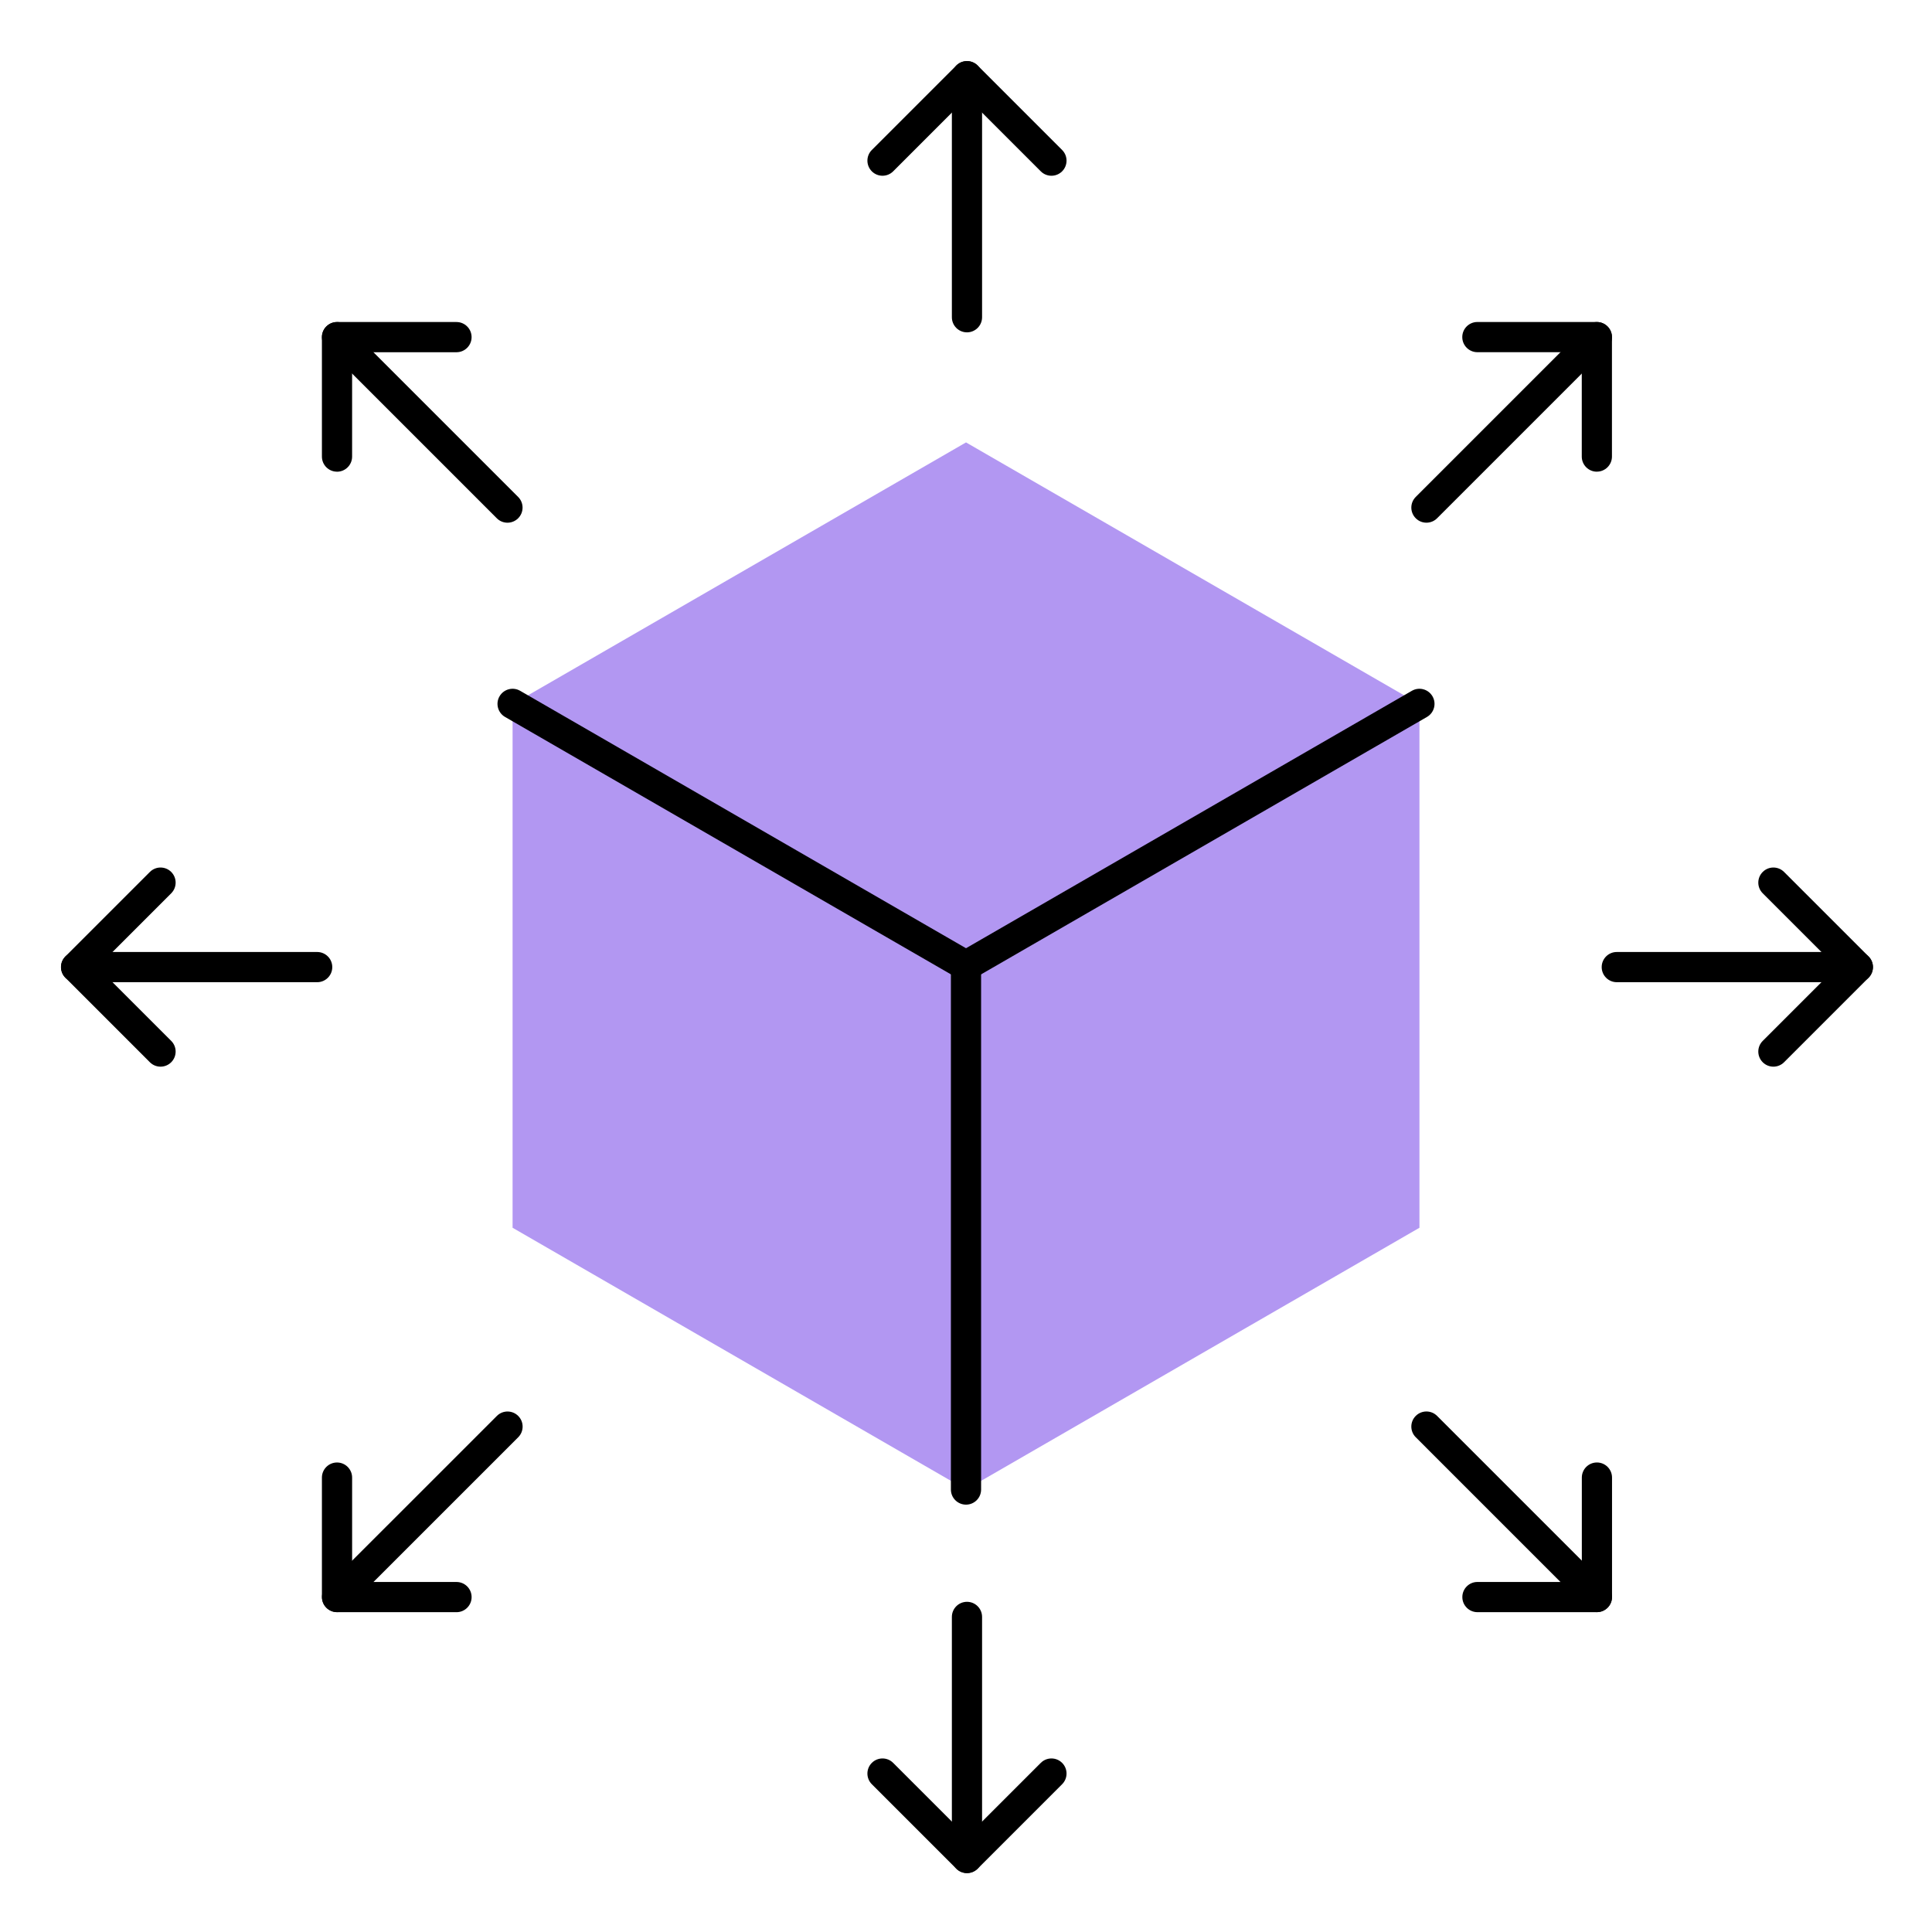
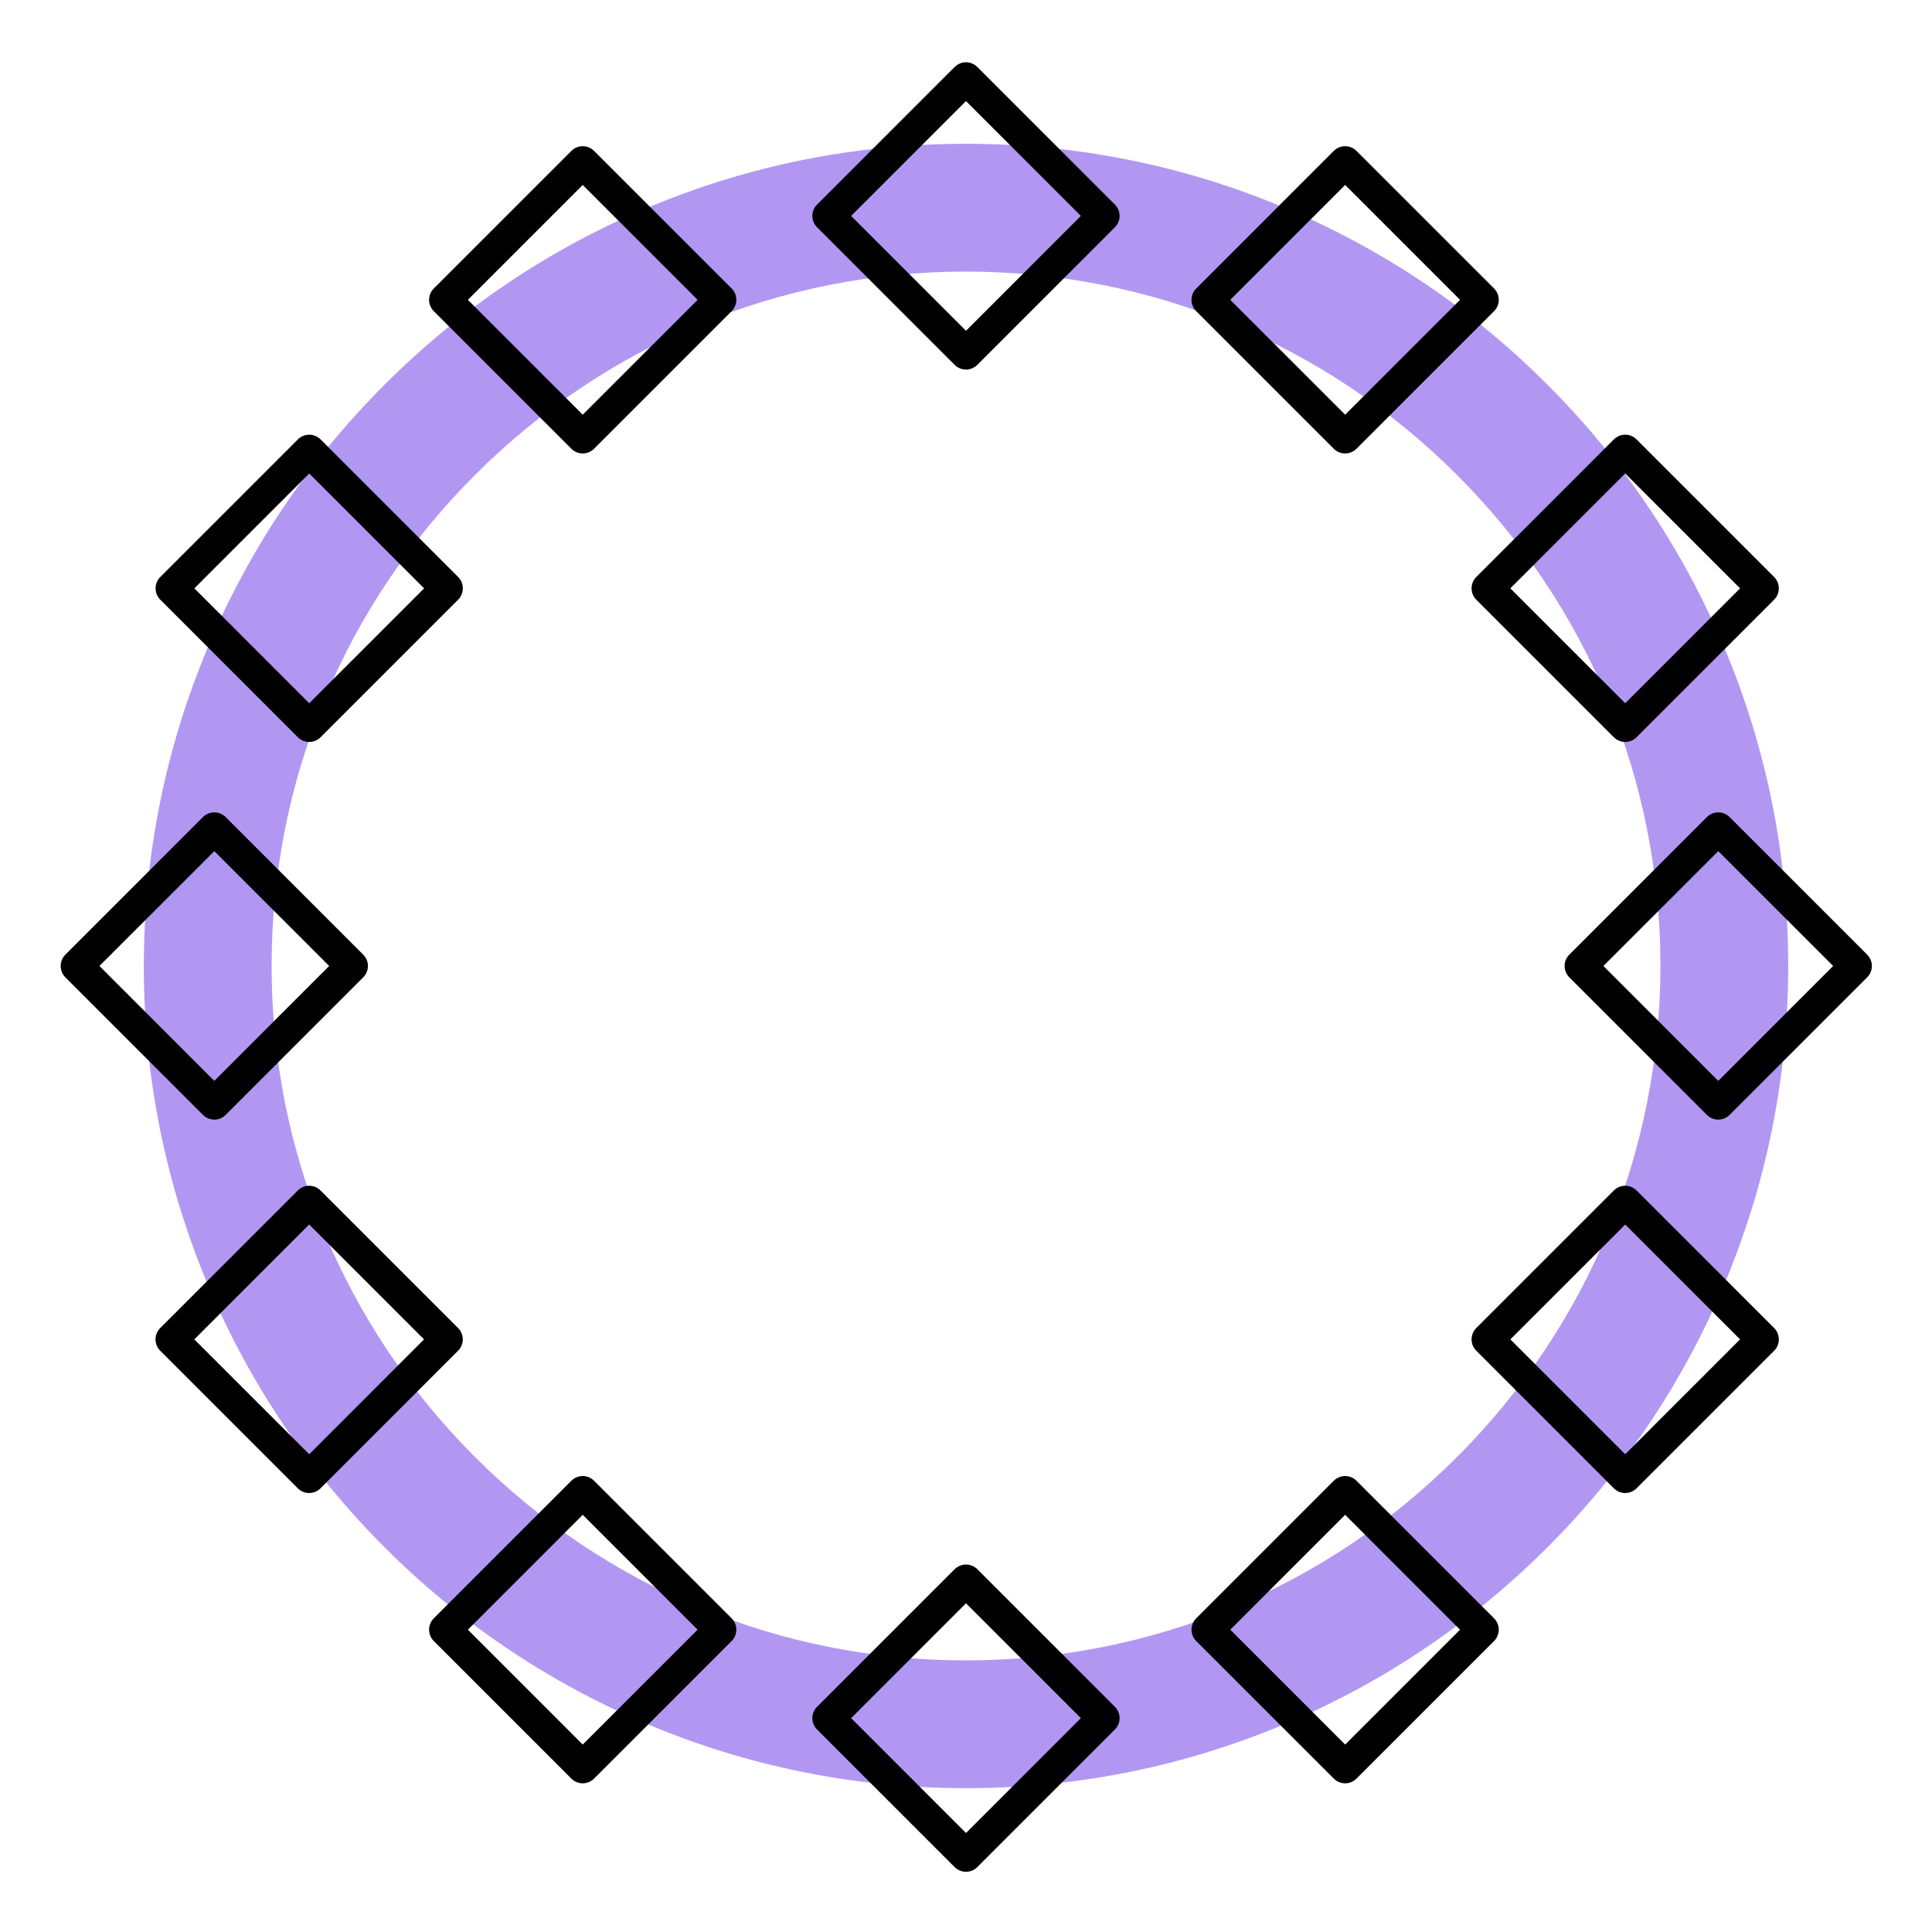
<svg xmlns="http://www.w3.org/2000/svg" width="125" height="125" viewBox="0 0 125 125" fill="none">
-   <path d="M91.838 79.436V45.561L62.501 28.624L33.164 45.561V79.436L62.501 96.374L91.838 79.436Z" fill="#B297F2" />
-   <path d="M62.501 63.454C62.332 63.454 62.163 63.41 62.013 63.323L32.676 46.386C32.209 46.116 32.049 45.519 32.319 45.052C32.589 44.585 33.186 44.425 33.653 44.695L62.501 61.35L91.348 44.695C91.815 44.425 92.412 44.585 92.682 45.052C92.952 45.519 92.792 46.116 92.325 46.386L62.988 63.323C62.837 63.41 62.669 63.454 62.501 63.454Z" fill="black" />
-   <path d="M62.501 97.35C61.962 97.35 61.523 96.913 61.523 96.373V62.498C61.523 61.96 61.96 61.522 62.501 61.522C63.041 61.522 63.477 61.958 63.477 62.498V96.373C63.477 96.912 63.041 97.35 62.501 97.35Z" fill="black" />
-   <path d="M62.563 21.503C62.024 21.503 61.586 21.067 61.586 20.526V4.931C61.586 4.392 62.023 3.954 62.563 3.954C63.103 3.954 63.54 4.391 63.54 4.931V20.526C63.54 21.065 63.103 21.503 62.563 21.503Z" fill="black" />
-   <path d="M68.028 11.371C67.779 11.371 67.528 11.276 67.338 11.085L62.563 6.31L57.788 11.085C57.407 11.466 56.789 11.466 56.407 11.085C56.026 10.703 56.026 10.085 56.407 9.704L61.873 4.238C62.254 3.857 62.872 3.857 63.254 4.238L68.719 9.704C69.1 10.085 69.1 10.703 68.719 11.085C68.529 11.275 68.278 11.371 68.028 11.371Z" fill="black" />
-   <path d="M62.563 121.186C62.024 121.186 61.586 120.749 61.586 120.209V104.614C61.586 104.075 62.023 103.637 62.563 103.637C63.103 103.637 63.54 104.074 63.54 104.614V120.209C63.54 120.748 63.103 121.186 62.563 121.186Z" fill="black" />
-   <path d="M62.563 121.19C62.314 121.19 62.063 121.095 61.873 120.904L56.407 115.439C56.026 115.057 56.026 114.439 56.407 114.058C56.789 113.676 57.407 113.676 57.788 114.058L62.563 118.833L67.338 114.058C67.72 113.676 68.337 113.676 68.719 114.058C69.1 114.439 69.1 115.057 68.719 115.439L63.254 120.904C63.063 121.094 62.812 121.19 62.563 121.19Z" fill="black" />
-   <path d="M120.201 63.548H104.606C104.067 63.548 103.629 63.111 103.629 62.571C103.629 62.031 104.066 61.594 104.606 61.594H120.201C120.74 61.594 121.178 62.031 121.178 62.571C121.178 63.111 120.741 63.548 120.201 63.548Z" fill="black" />
-   <path d="M114.738 69.013C114.489 69.013 114.238 68.918 114.048 68.727C113.666 68.345 113.666 67.728 114.048 67.346L118.823 62.571L114.048 57.796C113.666 57.414 113.666 56.797 114.048 56.415C114.43 56.033 115.047 56.033 115.429 56.415L120.894 61.88C121.276 62.262 121.276 62.88 120.894 63.261L115.429 68.727C115.239 68.917 114.988 69.013 114.738 69.013Z" fill="black" />
-   <path d="M20.521 63.548H4.926C4.387 63.548 3.949 63.111 3.949 62.571C3.949 62.031 4.386 61.594 4.926 61.594H20.521C21.06 61.594 21.498 62.031 21.498 62.571C21.498 63.111 21.062 63.548 20.521 63.548Z" fill="black" />
-   <path d="M10.387 69.013C10.138 69.013 9.887 68.918 9.697 68.727L4.232 63.261C3.85 62.88 3.85 62.262 4.232 61.88L9.697 56.415C10.079 56.033 10.696 56.033 11.078 56.415C11.459 56.797 11.459 57.414 11.078 57.796L6.303 62.571L11.078 67.346C11.459 67.728 11.459 68.345 11.078 68.727C10.887 68.917 10.637 69.013 10.387 69.013Z" fill="black" />
-   <path d="M92.289 33.818C92.04 33.818 91.789 33.723 91.599 33.531C91.217 33.15 91.217 32.532 91.599 32.151L102.627 21.122C103.009 20.741 103.626 20.741 104.008 21.122C104.39 21.504 104.39 22.121 104.008 22.503L92.98 33.531C92.789 33.722 92.539 33.818 92.289 33.818Z" fill="black" />
-   <path d="M103.317 30.518C102.778 30.518 102.34 30.081 102.34 29.541V22.787H95.586C95.048 22.787 94.609 22.35 94.609 21.81C94.609 21.27 95.046 20.833 95.586 20.833H103.316C103.575 20.833 103.823 20.936 104.006 21.12C104.189 21.303 104.293 21.551 104.293 21.81V29.539C104.293 30.078 103.856 30.516 103.316 30.516L103.317 30.518Z" fill="black" />
-   <path d="M21.809 104.305C21.559 104.305 21.308 104.21 21.118 104.018C20.737 103.637 20.737 103.019 21.118 102.638L32.147 91.611C32.528 91.229 33.146 91.229 33.528 91.611C33.909 91.992 33.909 92.61 33.528 92.991L22.499 104.018C22.309 104.208 22.058 104.305 21.809 104.305Z" fill="black" />
-   <path d="M29.535 104.306H21.805C21.546 104.306 21.298 104.203 21.115 104.02C20.931 103.837 20.828 103.589 20.828 103.329V95.6C20.828 95.061 21.265 94.623 21.805 94.623C22.344 94.623 22.782 95.06 22.782 95.6V102.354H29.536C30.075 102.354 30.513 102.791 30.513 103.331C30.513 103.871 30.076 104.308 29.536 104.308L29.535 104.306Z" fill="black" />
-   <path d="M103.318 104.304C103.068 104.304 102.817 104.209 102.627 104.018L91.599 92.989C91.217 92.608 91.217 91.99 91.599 91.609C91.981 91.227 92.598 91.227 92.98 91.609L104.008 102.637C104.39 103.019 104.39 103.636 104.008 104.018C103.818 104.208 103.567 104.304 103.318 104.304Z" fill="black" />
-   <path d="M103.32 104.307H95.59C95.052 104.307 94.613 103.87 94.613 103.33C94.613 102.79 95.05 102.353 95.59 102.353H102.344V95.599C102.344 95.06 102.781 94.622 103.321 94.622C103.86 94.622 104.298 95.059 104.298 95.599V103.328C104.298 103.867 103.861 104.306 103.321 104.306L103.32 104.307Z" fill="black" />
-   <path d="M32.833 33.819C32.584 33.819 32.333 33.724 32.143 33.532L21.114 22.504C20.733 22.122 20.733 21.505 21.114 21.123C21.496 20.741 22.113 20.741 22.495 21.123L33.524 32.152C33.905 32.533 33.905 33.151 33.524 33.532C33.333 33.723 33.083 33.819 32.833 33.819Z" fill="black" />
-   <path d="M21.805 30.518C21.266 30.518 20.828 30.082 20.828 29.541V21.812C20.828 21.273 21.265 20.835 21.805 20.835H29.535C30.073 20.835 30.512 21.272 30.512 21.812C30.512 22.352 30.075 22.789 29.535 22.789H22.781V29.543C22.781 30.082 22.344 30.52 21.804 30.52L21.805 30.518Z" fill="black" />
+   <path d="M62.501 115.695C55.321 115.695 48.354 114.288 41.793 111.513C35.458 108.834 29.77 104.999 24.886 100.114C20.002 95.229 16.167 89.541 13.487 83.207C10.712 76.646 9.305 69.678 9.305 62.499C9.305 55.319 10.712 48.352 13.487 41.791C16.166 35.456 20.001 29.768 24.886 24.884C29.771 20 35.458 16.165 41.793 13.485C48.354 10.71 55.321 9.303 62.501 9.303C69.68 9.303 76.648 10.71 83.209 13.485C89.543 16.164 95.232 19.999 100.116 24.884C104.999 29.769 108.834 35.456 111.515 41.791C114.29 48.352 115.697 55.319 115.697 62.499C115.697 69.678 114.29 76.646 111.515 83.207C108.836 89.541 105.001 95.23 100.116 100.114C95.231 104.997 89.543 108.833 83.209 111.513C76.648 114.288 69.68 115.695 62.501 115.695ZM62.501 17.572C50.501 17.572 39.218 22.245 30.732 30.731C22.246 39.217 17.573 50.499 17.573 62.499C17.573 74.499 22.246 85.782 30.732 94.268C39.218 102.754 50.5 107.427 62.501 107.427C74.502 107.427 85.784 102.754 94.27 94.268C102.756 85.782 107.429 74.5 107.429 62.499C107.429 50.498 102.756 39.216 94.27 30.731C85.784 22.247 74.502 17.572 62.501 17.572Z" fill="#B297F2" />
+   <path d="M62.498 23.91C62.223 23.91 61.958 23.801 61.764 23.606L52.863 14.705C52.669 14.511 52.559 14.246 52.559 13.97C52.559 13.695 52.667 13.43 52.863 13.236L61.764 4.335C62.169 3.929 62.828 3.929 63.233 4.335L72.134 13.236C72.328 13.43 72.438 13.695 72.438 13.97C72.438 14.246 72.329 14.511 72.134 14.705L63.233 23.606C63.038 23.8 62.774 23.91 62.498 23.91ZM55.068 13.97L62.5 21.402L69.931 13.97L62.5 6.539L55.068 13.97Z" fill="black" />
+   <path d="M87.03 29.338C86.764 29.338 86.498 29.236 86.295 29.034L77.394 20.133C77.2 19.939 77.09 19.674 77.09 19.399C77.09 19.123 77.199 18.858 77.394 18.664L86.295 9.764C86.489 9.569 86.754 9.459 87.03 9.459C87.305 9.459 87.57 9.568 87.764 9.764L96.665 18.664C96.859 18.858 96.969 19.123 96.969 19.399C96.969 19.674 96.861 19.939 96.665 20.133L87.764 29.034C87.561 29.236 87.296 29.338 87.03 29.338ZM79.599 19.399L87.031 26.831L94.463 19.399L87.031 11.967L79.599 19.399Z" fill="black" />
+   <path d="M37.702 29.338C37.435 29.338 37.169 29.236 36.967 29.034L28.066 20.133C27.872 19.939 27.762 19.674 27.762 19.399C27.762 19.123 27.871 18.858 28.066 18.664L36.967 9.764C37.161 9.569 37.426 9.459 37.702 9.459C37.977 9.459 38.242 9.568 38.436 9.764L47.337 18.664C47.531 18.858 47.641 19.123 47.641 19.399C47.641 19.674 47.532 19.939 47.337 20.133L38.436 29.034C38.233 29.236 37.967 29.338 37.702 29.338ZM30.271 19.399L37.703 26.831L45.135 19.399L37.703 11.967L30.271 19.399Z" fill="black" />
+   <path d="M87.03 115.38C86.764 115.38 86.498 115.278 86.295 115.075L77.394 106.174C77.2 105.98 77.09 105.715 77.09 105.44C77.09 105.164 77.199 104.9 77.394 104.705L86.295 95.805C86.489 95.61 86.754 95.5 87.03 95.5C87.305 95.5 87.57 95.609 87.764 95.805L96.665 104.705C96.859 104.9 96.969 105.164 96.969 105.44C96.969 105.715 96.861 105.98 96.665 106.174L87.764 115.075C87.561 115.278 87.296 115.38 87.03 115.38ZM79.599 105.441L87.031 112.873L94.463 105.441L87.031 98.009L79.599 105.441Z" fill="black" />
+   <path d="M37.702 115.38C37.435 115.38 37.169 115.278 36.967 115.075L28.066 106.174C27.872 105.98 27.762 105.715 27.762 105.44C27.762 105.164 27.871 104.9 28.066 104.705L36.967 95.805C37.161 95.61 37.426 95.5 37.702 95.5C37.977 95.5 38.242 95.609 38.436 95.805L47.337 104.705C47.531 104.9 47.641 105.164 47.641 105.44C47.641 105.715 47.532 105.98 47.337 106.174L38.436 115.075C38.233 115.278 37.967 115.38 37.702 115.38ZM30.271 105.441L37.703 112.873L45.135 105.441L37.703 98.009L30.271 105.441Z" fill="black" />
+   <path d="M111.17 72.439C110.904 72.439 110.638 72.337 110.436 72.135L101.535 63.234C101.341 63.039 101.23 62.775 101.23 62.499C101.23 62.224 101.339 61.959 101.535 61.765L110.436 52.864C110.63 52.67 110.895 52.56 111.17 52.56C111.446 52.56 111.71 52.668 111.905 52.864L120.805 61.765C121 61.959 121.11 62.224 121.11 62.499C121.11 62.775 121.001 63.039 120.805 63.234L111.905 72.135C111.702 72.337 111.436 72.439 111.17 72.439ZM103.74 62.499L111.172 69.931L118.603 62.499L111.172 55.068L103.74 62.499Z" fill="black" />
+   <path d="M13.866 72.439C13.6 72.439 13.334 72.337 13.131 72.135L4.23 63.234C4.036 63.039 3.926 62.775 3.926 62.499C3.926 62.224 4.035 61.959 4.23 61.765L13.131 52.864C13.325 52.67 13.59 52.56 13.866 52.56C14.141 52.56 14.406 52.668 14.6 52.864L23.501 61.765C23.695 61.959 23.805 62.224 23.805 62.499C23.805 62.775 23.696 63.039 23.501 63.234L14.6 72.135C14.398 72.337 14.132 72.439 13.866 72.439ZM6.434 62.499L13.866 69.931L21.297 62.499L13.866 55.068L6.434 62.499Z" fill="black" />
+   <path d="M105.15 48.005C104.874 48.005 104.61 47.897 104.416 47.701L95.515 38.8C95.11 38.395 95.11 37.736 95.515 37.331L104.416 28.43C104.61 28.236 104.874 28.126 105.15 28.126C105.426 28.126 105.69 28.235 105.884 28.43L114.785 37.331C115.19 37.736 115.19 38.395 114.785 38.8L105.884 47.701C105.69 47.895 105.426 48.005 105.15 48.005ZM97.718 38.067L105.15 45.499L112.582 38.067L105.15 30.635L97.718 38.067Z" fill="black" />
+   <path d="M20.006 48.005C19.73 48.005 19.465 47.897 19.271 47.701L10.37 38.8C9.965 38.395 9.965 37.736 10.37 37.331L19.271 28.43C19.465 28.236 19.73 28.126 20.006 28.126C20.281 28.126 20.546 28.235 20.74 28.43L29.641 37.331C30.046 37.736 30.046 38.395 29.641 38.8L20.74 47.701C20.546 47.895 20.281 48.005 20.006 48.005ZM12.575 38.067L20.007 45.499L27.439 38.067L20.007 30.635L12.575 38.067Z" fill="black" />
+   <path d="M105.151 96.598C104.875 96.598 104.611 96.489 104.416 96.293L95.516 87.392C95.321 87.198 95.211 86.933 95.211 86.658C95.211 86.382 95.32 86.118 95.516 85.923L104.416 77.023C104.821 76.616 105.48 76.616 105.885 77.023L114.786 85.923C114.98 86.118 115.09 86.382 115.09 86.658C115.09 86.933 114.982 87.198 114.786 87.392L105.885 96.293C105.691 96.487 105.426 96.598 105.151 96.598ZM97.719 86.658L105.151 94.09L112.582 86.658L105.151 79.226L97.719 86.658Z" fill="black" />
+   <path d="M20.002 96.598C19.727 96.598 19.462 96.489 19.268 96.293L10.367 87.392C10.173 87.198 10.062 86.933 10.062 86.658C10.062 86.382 10.171 86.118 10.367 85.923L19.268 77.023C19.673 76.616 20.332 76.616 20.737 77.023L29.637 85.923C29.832 86.118 29.942 86.382 29.942 86.658C29.942 86.933 29.833 87.198 29.637 87.392L20.737 96.293C20.542 96.487 20.278 96.598 20.002 96.598ZM12.572 86.658L20.004 94.09L27.435 86.658L20.004 79.226L12.572 86.658Z" fill="black" />
+   <path d="M62.498 121.104C62.232 121.104 61.966 121.002 61.764 120.8L52.863 111.899C52.669 111.705 52.559 111.44 52.559 111.164C52.559 110.889 52.667 110.624 52.863 110.43L61.764 101.529C61.958 101.335 62.223 101.225 62.498 101.225C62.774 101.225 63.038 101.333 63.233 101.529L72.134 110.43C72.328 110.624 72.438 110.889 72.438 111.164C72.438 111.44 72.329 111.705 72.134 111.899L63.233 120.8C63.03 121.002 62.764 121.104 62.498 121.104ZM55.068 111.164L62.5 118.596L69.931 111.164L62.5 103.733L55.068 111.164Z" fill="black" />
</svg>
